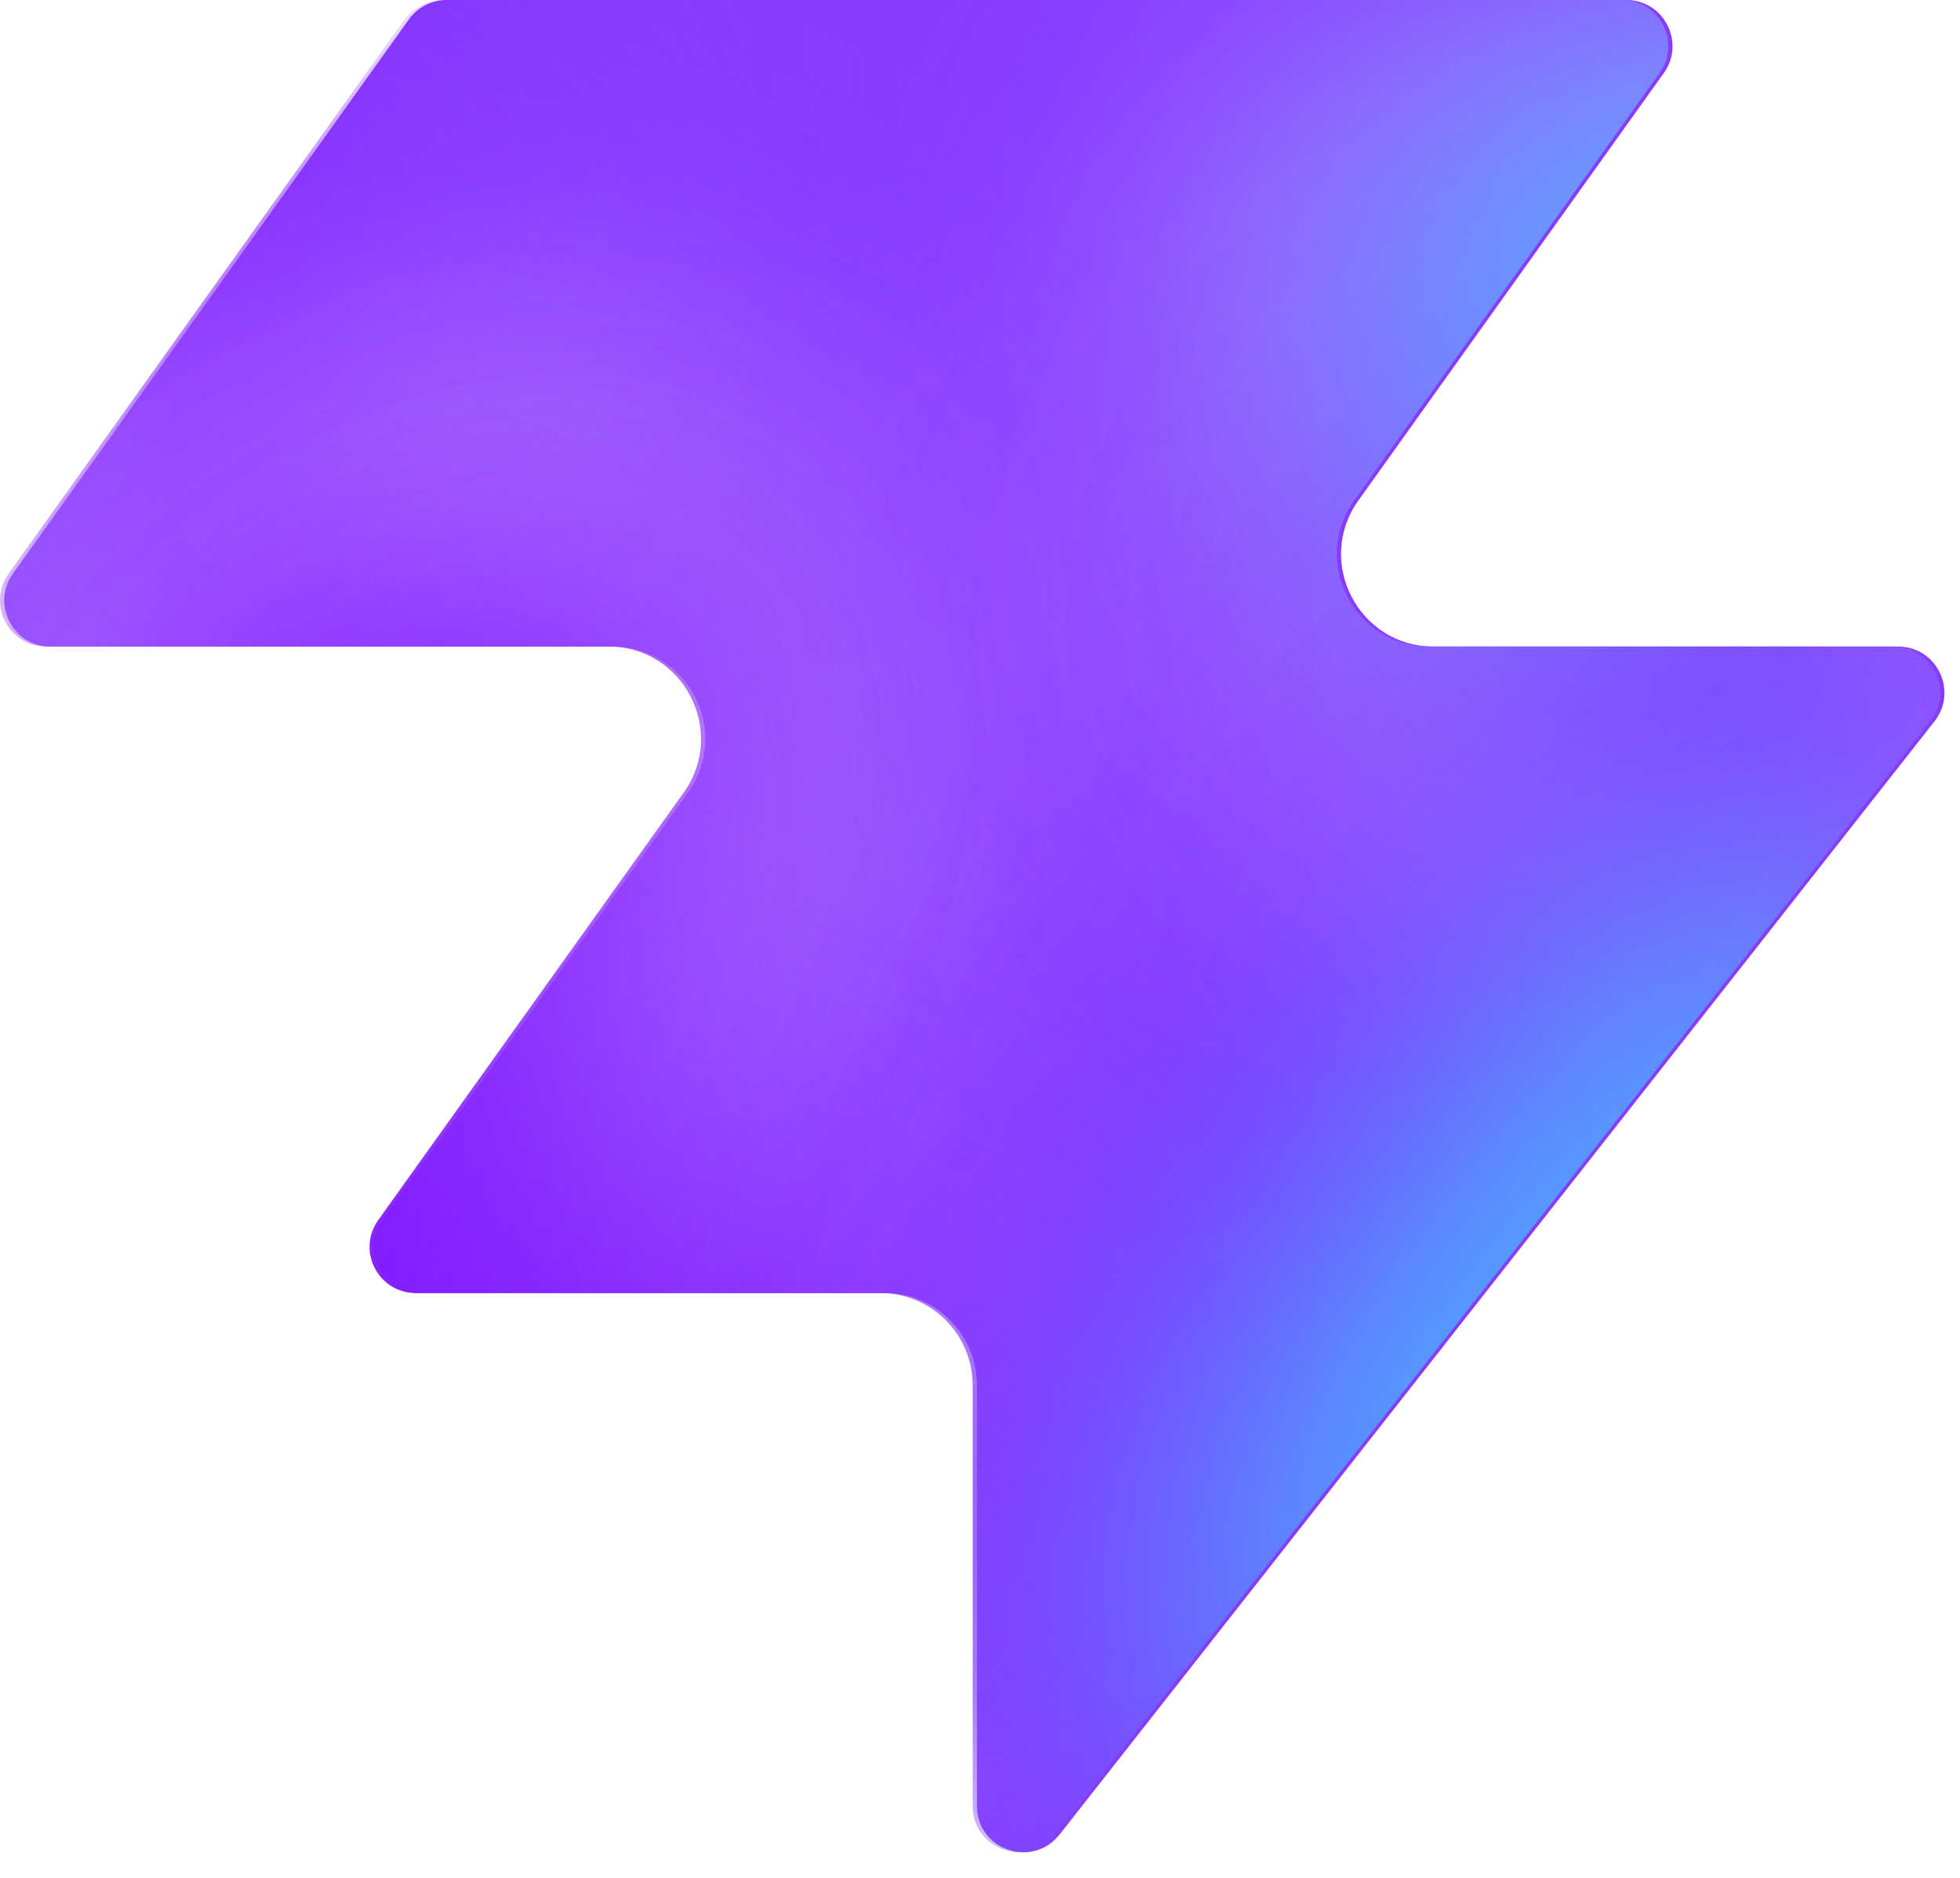
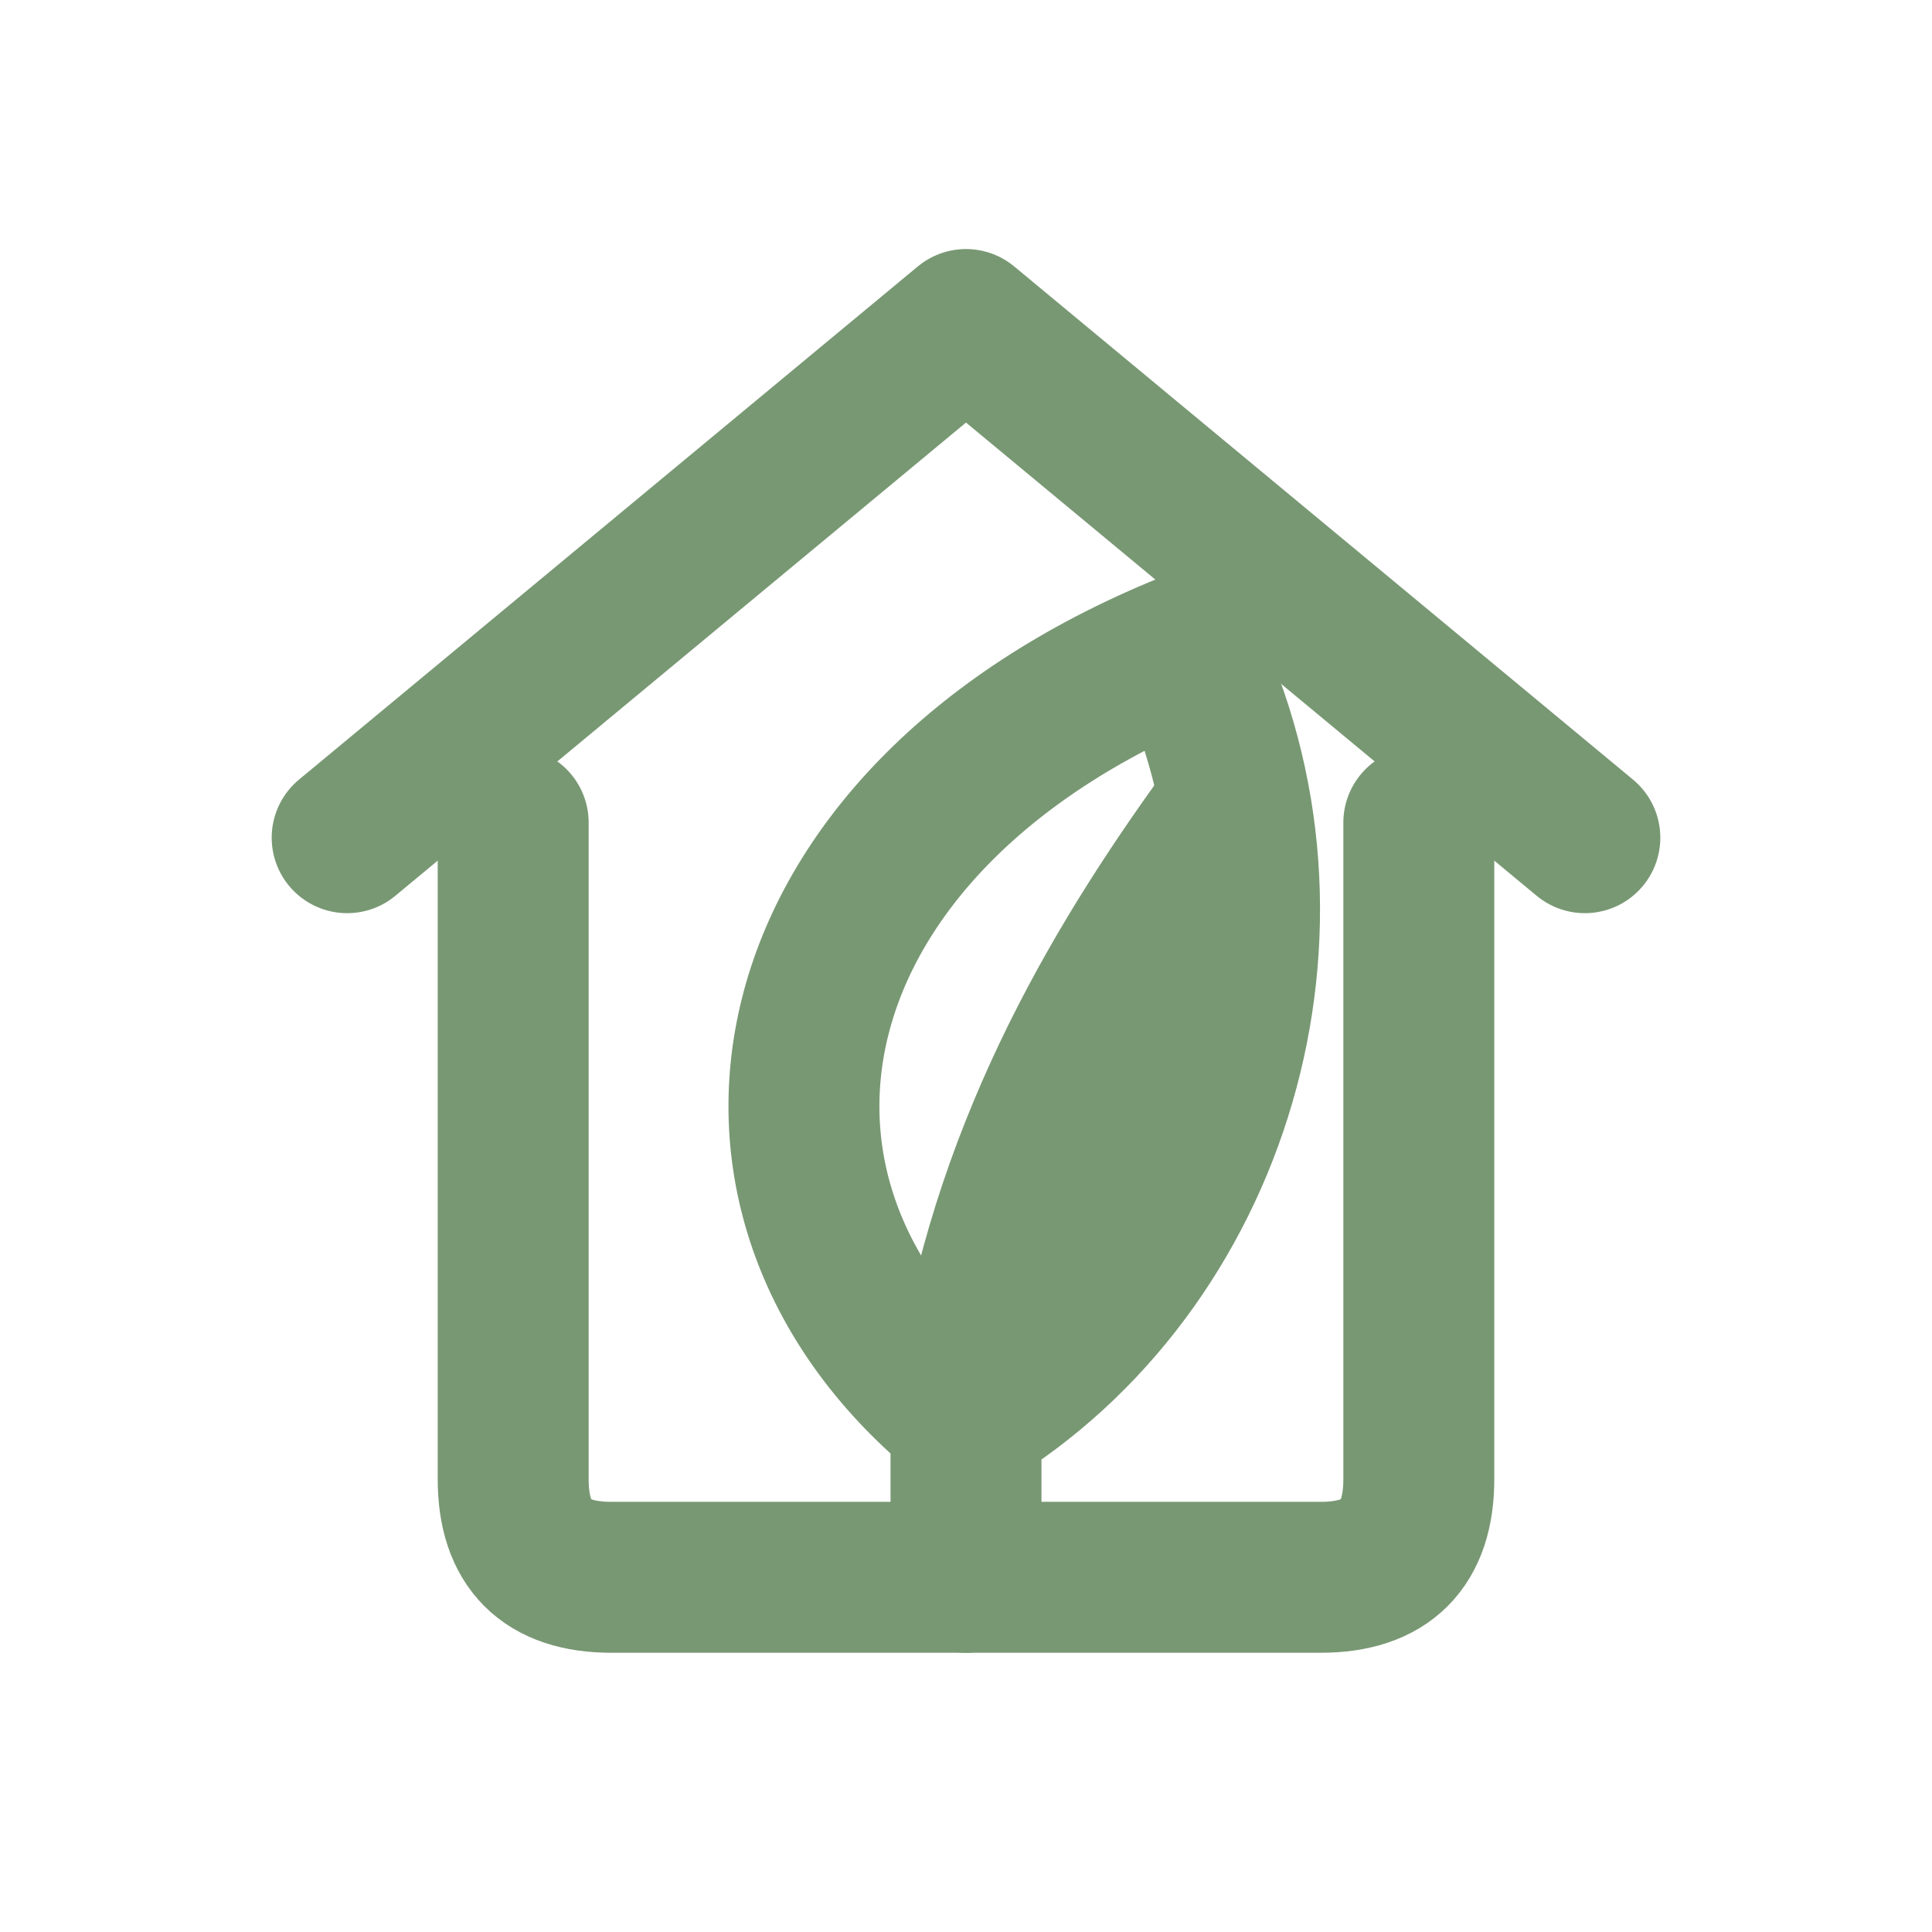
- <svg xmlns="http://www.w3.org/2000/svg" width="48" height="46" fill="none" viewBox="0 0 48 46">
-   <path fill="#863bff" d="M25.946 44.938c-.664.845-2.021.375-2.021-.698V33.937a2.26 2.26 0 0 0-2.262-2.262H10.287c-.92 0-1.456-1.04-.92-1.788l7.48-10.471c1.07-1.497 0-3.578-1.842-3.578H1.237c-.92 0-1.456-1.04-.92-1.788L10.013.474c.214-.297.556-.474.92-.474h28.894c.92 0 1.456 1.04.92 1.788l-7.48 10.471c-1.07 1.498 0 3.579 1.842 3.579h11.377c.943 0 1.473 1.088.89 1.83L25.947 44.94z" style="fill:#863bff;fill:color(display-p3 .525 .23 1);fill-opacity:1" />
-   <mask id="a" width="48" height="46" x="0" y="0" maskUnits="userSpaceOnUse" style="mask-type:alpha">
-     <path fill="#000" d="M25.842 44.938c-.664.844-2.021.375-2.021-.698V33.937a2.26 2.26 0 0 0-2.262-2.262H10.183c-.92 0-1.456-1.04-.92-1.788l7.48-10.471c1.07-1.498 0-3.579-1.842-3.579H1.133c-.92 0-1.456-1.04-.92-1.787L9.91.473c.214-.297.556-.474.92-.474h28.894c.92 0 1.456 1.04.92 1.788l-7.48 10.471c-1.07 1.498 0 3.578 1.842 3.578h11.377c.943 0 1.473 1.088.89 1.832L25.843 44.94z" style="fill:#000;fill-opacity:1" />
-   </mask>
-   <g mask="url(#a)">
-     <g filter="url(#b)">
-       <ellipse cx="5.508" cy="14.704" fill="#ede6ff" rx="5.508" ry="14.704" style="fill:#ede6ff;fill:color(display-p3 .927 .903 1);fill-opacity:1" transform="matrix(.00324 1 1 -.00324 -4.47 31.516)" />
-     </g>
-     <g filter="url(#c)">
-       <ellipse cx="10.399" cy="29.851" fill="#ede6ff" rx="10.399" ry="29.851" style="fill:#ede6ff;fill:color(display-p3 .927 .903 1);fill-opacity:1" transform="matrix(.00324 1 1 -.00324 -39.328 7.883)" />
-     </g>
-     <g filter="url(#d)">
-       <ellipse cx="5.508" cy="30.487" fill="#7e14ff" rx="5.508" ry="30.487" style="fill:#7e14ff;fill:color(display-p3 .492 .077 1);fill-opacity:1" transform="rotate(89.814 -25.913 -14.639)scale(1 -1)" />
-     </g>
-     <g filter="url(#e)">
-       <ellipse cx="5.508" cy="30.599" fill="#7e14ff" rx="5.508" ry="30.599" style="fill:#7e14ff;fill:color(display-p3 .492 .077 1);fill-opacity:1" transform="rotate(89.814 -32.644 -3.334)scale(1 -1)" />
-     </g>
-     <g filter="url(#f)">
-       <ellipse cx="5.508" cy="30.599" fill="#7e14ff" rx="5.508" ry="30.599" style="fill:#7e14ff;fill:color(display-p3 .492 .077 1);fill-opacity:1" transform="matrix(.00324 1 1 -.00324 -34.34 30.47)" />
-     </g>
-     <g filter="url(#g)">
-       <ellipse cx="14.072" cy="22.078" fill="#ede6ff" rx="14.072" ry="22.078" style="fill:#ede6ff;fill:color(display-p3 .927 .903 1);fill-opacity:1" transform="rotate(93.35 24.506 48.493)scale(-1 1)" />
-     </g>
-     <g filter="url(#h)">
-       <ellipse cx="3.47" cy="21.501" fill="#7e14ff" rx="3.47" ry="21.501" style="fill:#7e14ff;fill:color(display-p3 .492 .077 1);fill-opacity:1" transform="rotate(89.009 28.708 47.59)scale(-1 1)" />
-     </g>
-     <g filter="url(#i)">
-       <ellipse cx="3.47" cy="21.501" fill="#7e14ff" rx="3.47" ry="21.501" style="fill:#7e14ff;fill:color(display-p3 .492 .077 1);fill-opacity:1" transform="rotate(89.009 28.708 47.59)scale(-1 1)" />
-     </g>
-     <g filter="url(#j)">
-       <ellipse cx=".387" cy="8.972" fill="#7e14ff" rx="4.407" ry="29.108" style="fill:#7e14ff;fill:color(display-p3 .492 .077 1);fill-opacity:1" transform="rotate(39.51 .387 8.972)" />
-     </g>
-     <g filter="url(#k)">
-       <ellipse cx="47.523" cy="-6.092" fill="#7e14ff" rx="4.407" ry="29.108" style="fill:#7e14ff;fill:color(display-p3 .492 .077 1);fill-opacity:1" transform="rotate(37.892 47.523 -6.092)" />
-     </g>
-     <g filter="url(#l)">
-       <ellipse cx="41.412" cy="6.333" fill="#47bfff" rx="5.971" ry="9.665" style="fill:#47bfff;fill:color(display-p3 .28 .748 1);fill-opacity:1" transform="rotate(37.892 41.412 6.333)" />
-     </g>
-     <g filter="url(#m)">
-       <ellipse cx="-1.879" cy="38.332" fill="#7e14ff" rx="4.407" ry="29.108" style="fill:#7e14ff;fill:color(display-p3 .492 .077 1);fill-opacity:1" transform="rotate(37.892 -1.88 38.332)" />
-     </g>
-     <g filter="url(#n)">
-       <ellipse cx="-1.879" cy="38.332" fill="#7e14ff" rx="4.407" ry="29.108" style="fill:#7e14ff;fill:color(display-p3 .492 .077 1);fill-opacity:1" transform="rotate(37.892 -1.88 38.332)" />
-     </g>
-     <g filter="url(#o)">
-       <ellipse cx="35.651" cy="29.907" fill="#7e14ff" rx="4.407" ry="29.108" style="fill:#7e14ff;fill:color(display-p3 .492 .077 1);fill-opacity:1" transform="rotate(37.892 35.651 29.907)" />
-     </g>
-     <g filter="url(#p)">
-       <ellipse cx="38.418" cy="32.4" fill="#47bfff" rx="5.971" ry="15.297" style="fill:#47bfff;fill:color(display-p3 .28 .748 1);fill-opacity:1" transform="rotate(37.892 38.418 32.4)" />
-     </g>
+ <svg xmlns="http://www.w3.org/2000/svg" viewBox="0 0 512 512" role="img" aria-label="Clean all and more Icon">
+   <g fill="none" stroke="#789873" stroke-width="40" stroke-linecap="round" stroke-linejoin="round">
+     <path d="M92 222 L256 86 L420 222" />
+     <path d="M136 218 V392 Q136 418 162 418 H350 Q376 418 376 392 V218" />
+     <path d="M256 376 C184 318 202 218 314 172 C350 246 322 336 256 376 Z" />
+     <path d="M256 376 C264 312 292 262 322 220" />
+     <path d="M256 376 V418" />
  </g>
-   <defs>
-     <filter id="b" width="60.045" height="41.654" x="-19.77" y="16.149" color-interpolation-filters="sRGB" filterUnits="userSpaceOnUse">
-       <feFlood flood-opacity="0" result="BackgroundImageFix" />
-       <feBlend in="SourceGraphic" in2="BackgroundImageFix" result="shape" />
-       <feGaussianBlur result="effect1_foregroundBlur_2002_17158" stdDeviation="7.659" />
-     </filter>
-     <filter id="c" width="90.34" height="51.437" x="-54.613" y="-7.533" color-interpolation-filters="sRGB" filterUnits="userSpaceOnUse">
-       <feFlood flood-opacity="0" result="BackgroundImageFix" />
-       <feBlend in="SourceGraphic" in2="BackgroundImageFix" result="shape" />
-       <feGaussianBlur result="effect1_foregroundBlur_2002_17158" stdDeviation="7.659" />
-     </filter>
-     <filter id="d" width="79.355" height="29.4" x="-49.64" y="2.03" color-interpolation-filters="sRGB" filterUnits="userSpaceOnUse">
-       <feFlood flood-opacity="0" result="BackgroundImageFix" />
-       <feBlend in="SourceGraphic" in2="BackgroundImageFix" result="shape" />
-       <feGaussianBlur result="effect1_foregroundBlur_2002_17158" stdDeviation="4.596" />
-     </filter>
-     <filter id="e" width="79.579" height="29.4" x="-45.045" y="20.029" color-interpolation-filters="sRGB" filterUnits="userSpaceOnUse">
-       <feFlood flood-opacity="0" result="BackgroundImageFix" />
-       <feBlend in="SourceGraphic" in2="BackgroundImageFix" result="shape" />
-       <feGaussianBlur result="effect1_foregroundBlur_2002_17158" stdDeviation="4.596" />
-     </filter>
-     <filter id="f" width="79.579" height="29.4" x="-43.513" y="21.178" color-interpolation-filters="sRGB" filterUnits="userSpaceOnUse">
-       <feFlood flood-opacity="0" result="BackgroundImageFix" />
-       <feBlend in="SourceGraphic" in2="BackgroundImageFix" result="shape" />
-       <feGaussianBlur result="effect1_foregroundBlur_2002_17158" stdDeviation="4.596" />
-     </filter>
-     <filter id="g" width="74.749" height="58.852" x="15.756" y="-17.901" color-interpolation-filters="sRGB" filterUnits="userSpaceOnUse">
-       <feFlood flood-opacity="0" result="BackgroundImageFix" />
-       <feBlend in="SourceGraphic" in2="BackgroundImageFix" result="shape" />
-       <feGaussianBlur result="effect1_foregroundBlur_2002_17158" stdDeviation="7.659" />
-     </filter>
-     <filter id="h" width="61.377" height="25.362" x="23.548" y="2.284" color-interpolation-filters="sRGB" filterUnits="userSpaceOnUse">
-       <feFlood flood-opacity="0" result="BackgroundImageFix" />
-       <feBlend in="SourceGraphic" in2="BackgroundImageFix" result="shape" />
-       <feGaussianBlur result="effect1_foregroundBlur_2002_17158" stdDeviation="4.596" />
-     </filter>
-     <filter id="i" width="61.377" height="25.362" x="23.548" y="2.284" color-interpolation-filters="sRGB" filterUnits="userSpaceOnUse">
-       <feFlood flood-opacity="0" result="BackgroundImageFix" />
-       <feBlend in="SourceGraphic" in2="BackgroundImageFix" result="shape" />
-       <feGaussianBlur result="effect1_foregroundBlur_2002_17158" stdDeviation="4.596" />
-     </filter>
-     <filter id="j" width="56.045" height="63.649" x="-27.636" y="-22.853" color-interpolation-filters="sRGB" filterUnits="userSpaceOnUse">
-       <feFlood flood-opacity="0" result="BackgroundImageFix" />
-       <feBlend in="SourceGraphic" in2="BackgroundImageFix" result="shape" />
-       <feGaussianBlur result="effect1_foregroundBlur_2002_17158" stdDeviation="4.596" />
-     </filter>
-     <filter id="k" width="54.814" height="64.646" x="20.116" y="-38.415" color-interpolation-filters="sRGB" filterUnits="userSpaceOnUse">
-       <feFlood flood-opacity="0" result="BackgroundImageFix" />
-       <feBlend in="SourceGraphic" in2="BackgroundImageFix" result="shape" />
-       <feGaussianBlur result="effect1_foregroundBlur_2002_17158" stdDeviation="4.596" />
-     </filter>
-     <filter id="l" width="33.541" height="35.313" x="24.641" y="-11.323" color-interpolation-filters="sRGB" filterUnits="userSpaceOnUse">
-       <feFlood flood-opacity="0" result="BackgroundImageFix" />
-       <feBlend in="SourceGraphic" in2="BackgroundImageFix" result="shape" />
-       <feGaussianBlur result="effect1_foregroundBlur_2002_17158" stdDeviation="4.596" />
-     </filter>
-     <filter id="m" width="54.814" height="64.646" x="-29.286" y="6.009" color-interpolation-filters="sRGB" filterUnits="userSpaceOnUse">
-       <feFlood flood-opacity="0" result="BackgroundImageFix" />
-       <feBlend in="SourceGraphic" in2="BackgroundImageFix" result="shape" />
-       <feGaussianBlur result="effect1_foregroundBlur_2002_17158" stdDeviation="4.596" />
-     </filter>
-     <filter id="n" width="54.814" height="64.646" x="-29.286" y="6.009" color-interpolation-filters="sRGB" filterUnits="userSpaceOnUse">
-       <feFlood flood-opacity="0" result="BackgroundImageFix" />
-       <feBlend in="SourceGraphic" in2="BackgroundImageFix" result="shape" />
-       <feGaussianBlur result="effect1_foregroundBlur_2002_17158" stdDeviation="4.596" />
-     </filter>
-     <filter id="o" width="54.814" height="64.646" x="8.244" y="-2.416" color-interpolation-filters="sRGB" filterUnits="userSpaceOnUse">
-       <feFlood flood-opacity="0" result="BackgroundImageFix" />
-       <feBlend in="SourceGraphic" in2="BackgroundImageFix" result="shape" />
-       <feGaussianBlur result="effect1_foregroundBlur_2002_17158" stdDeviation="4.596" />
-     </filter>
-     <filter id="p" width="39.409" height="43.623" x="18.713" y="10.588" color-interpolation-filters="sRGB" filterUnits="userSpaceOnUse">
-       <feFlood flood-opacity="0" result="BackgroundImageFix" />
-       <feBlend in="SourceGraphic" in2="BackgroundImageFix" result="shape" />
-       <feGaussianBlur result="effect1_foregroundBlur_2002_17158" stdDeviation="4.596" />
-     </filter>
-   </defs>
</svg>
